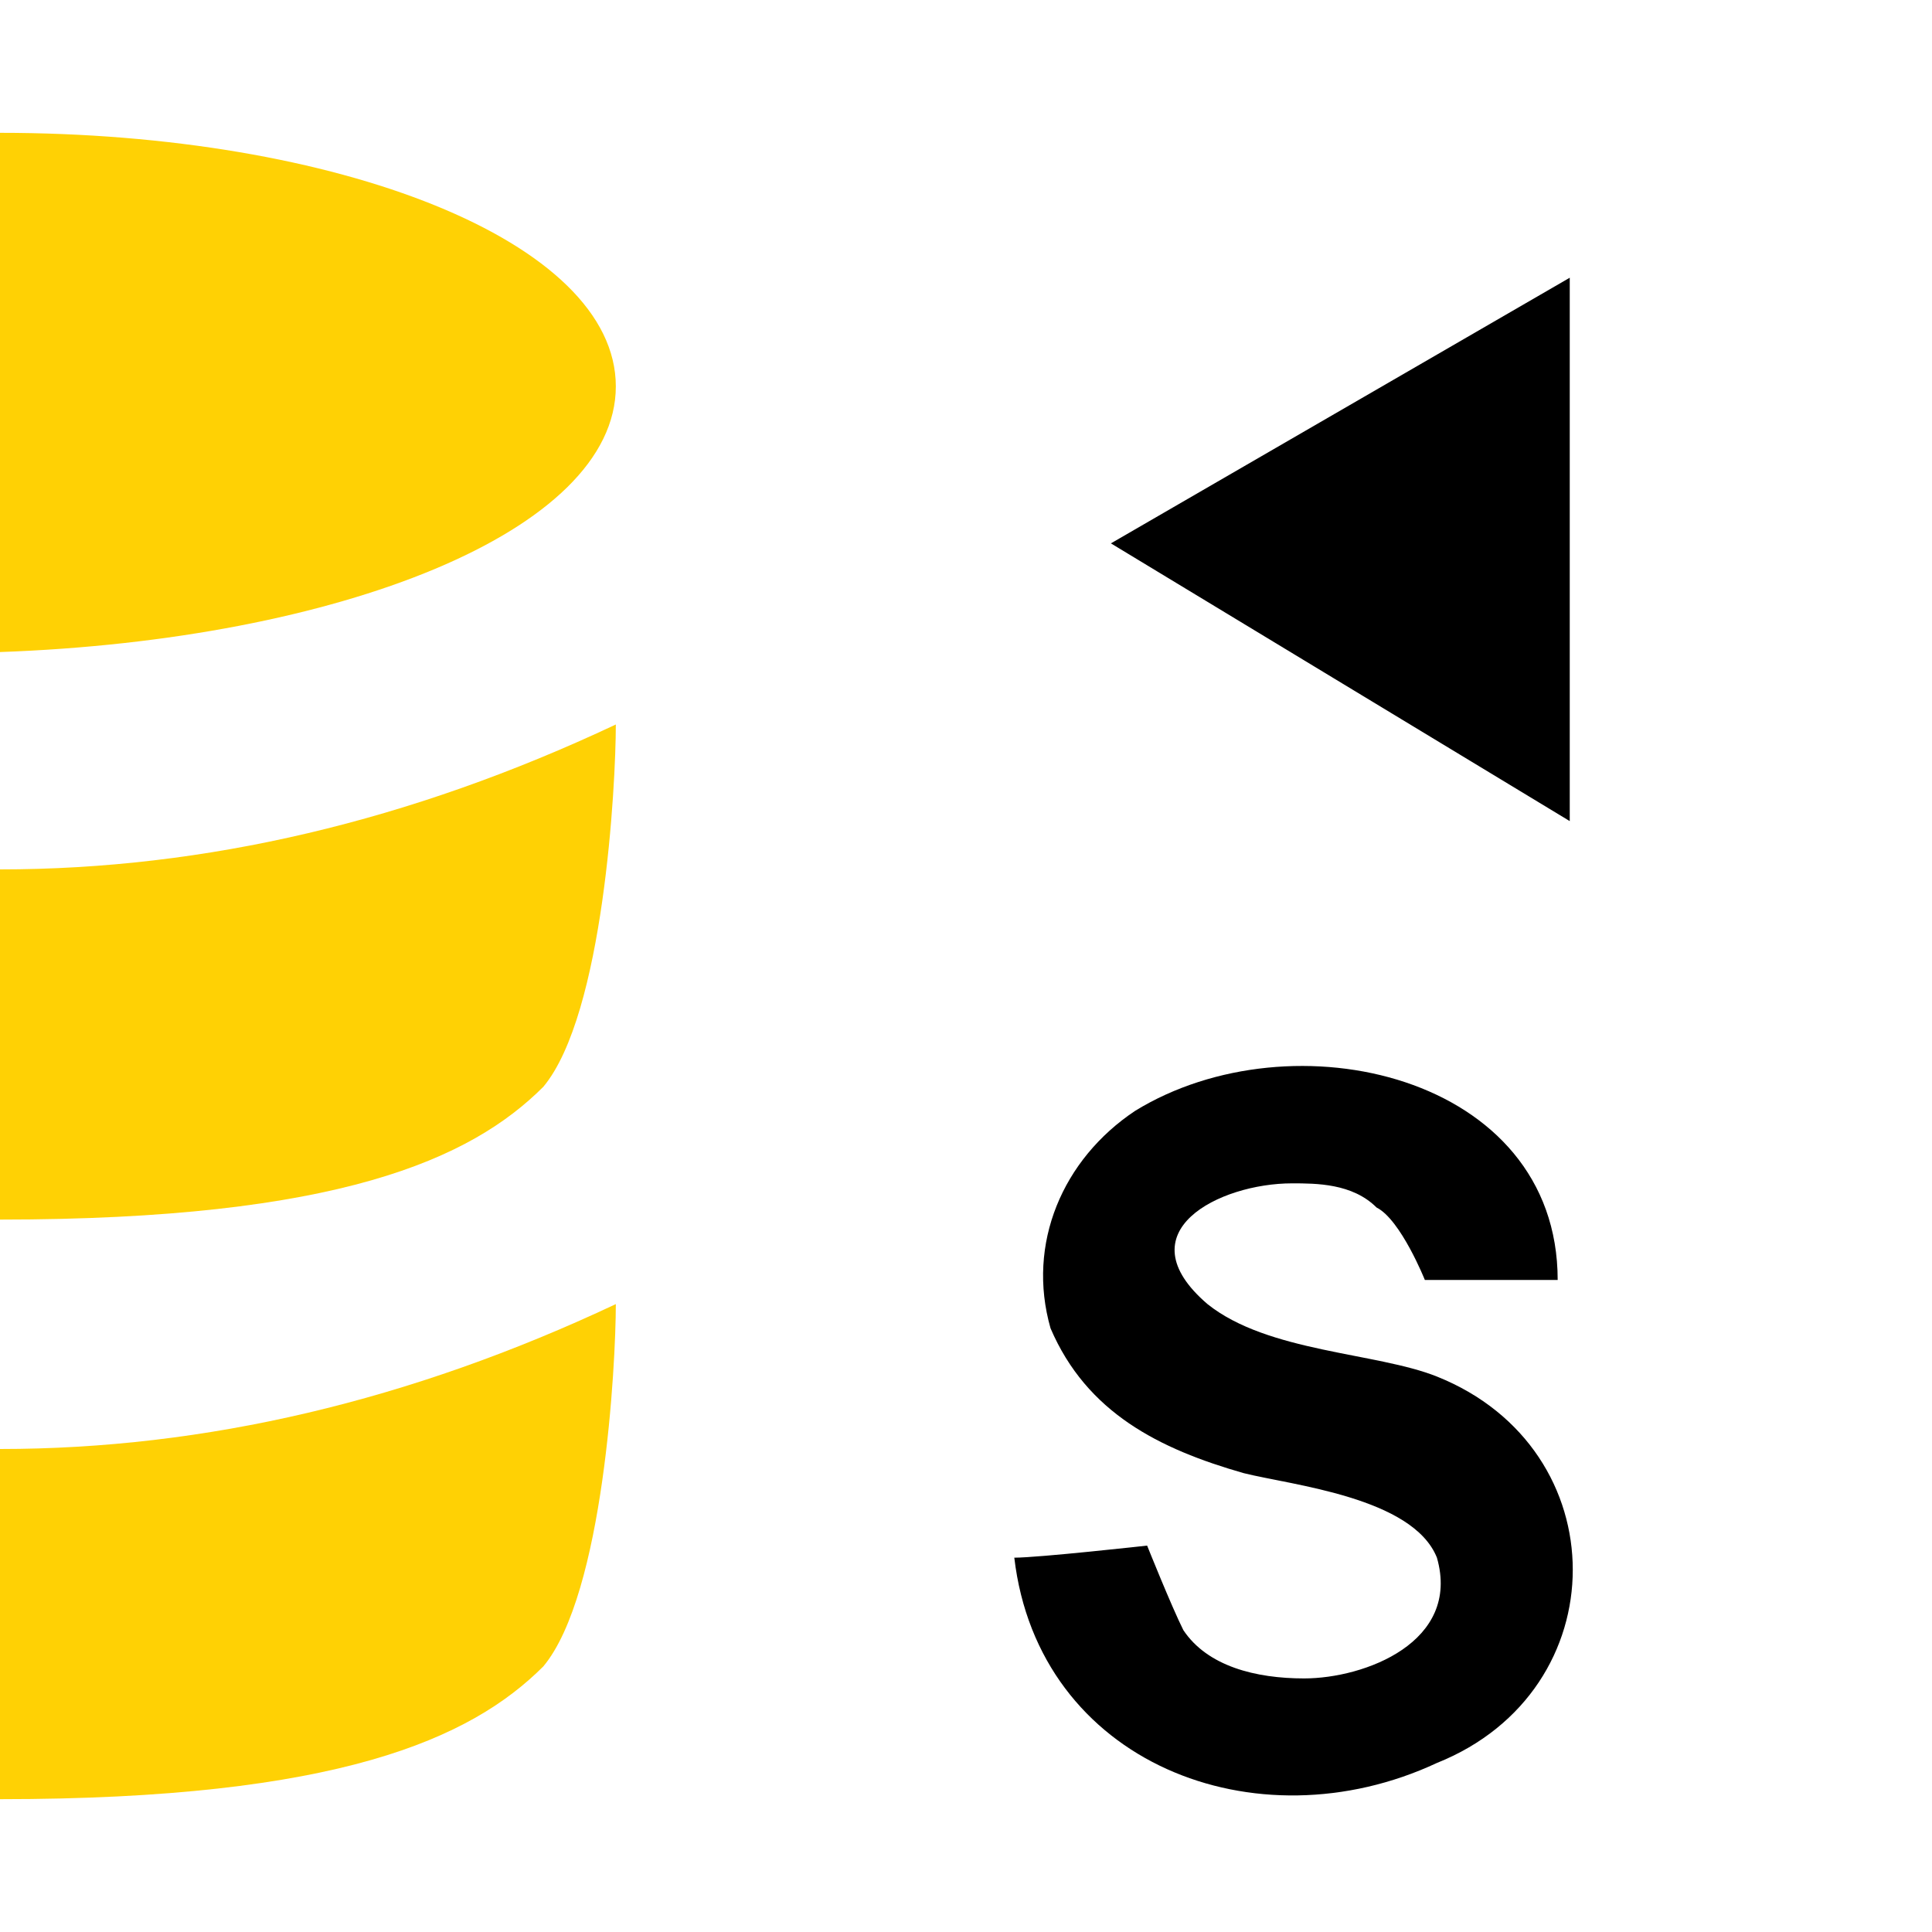
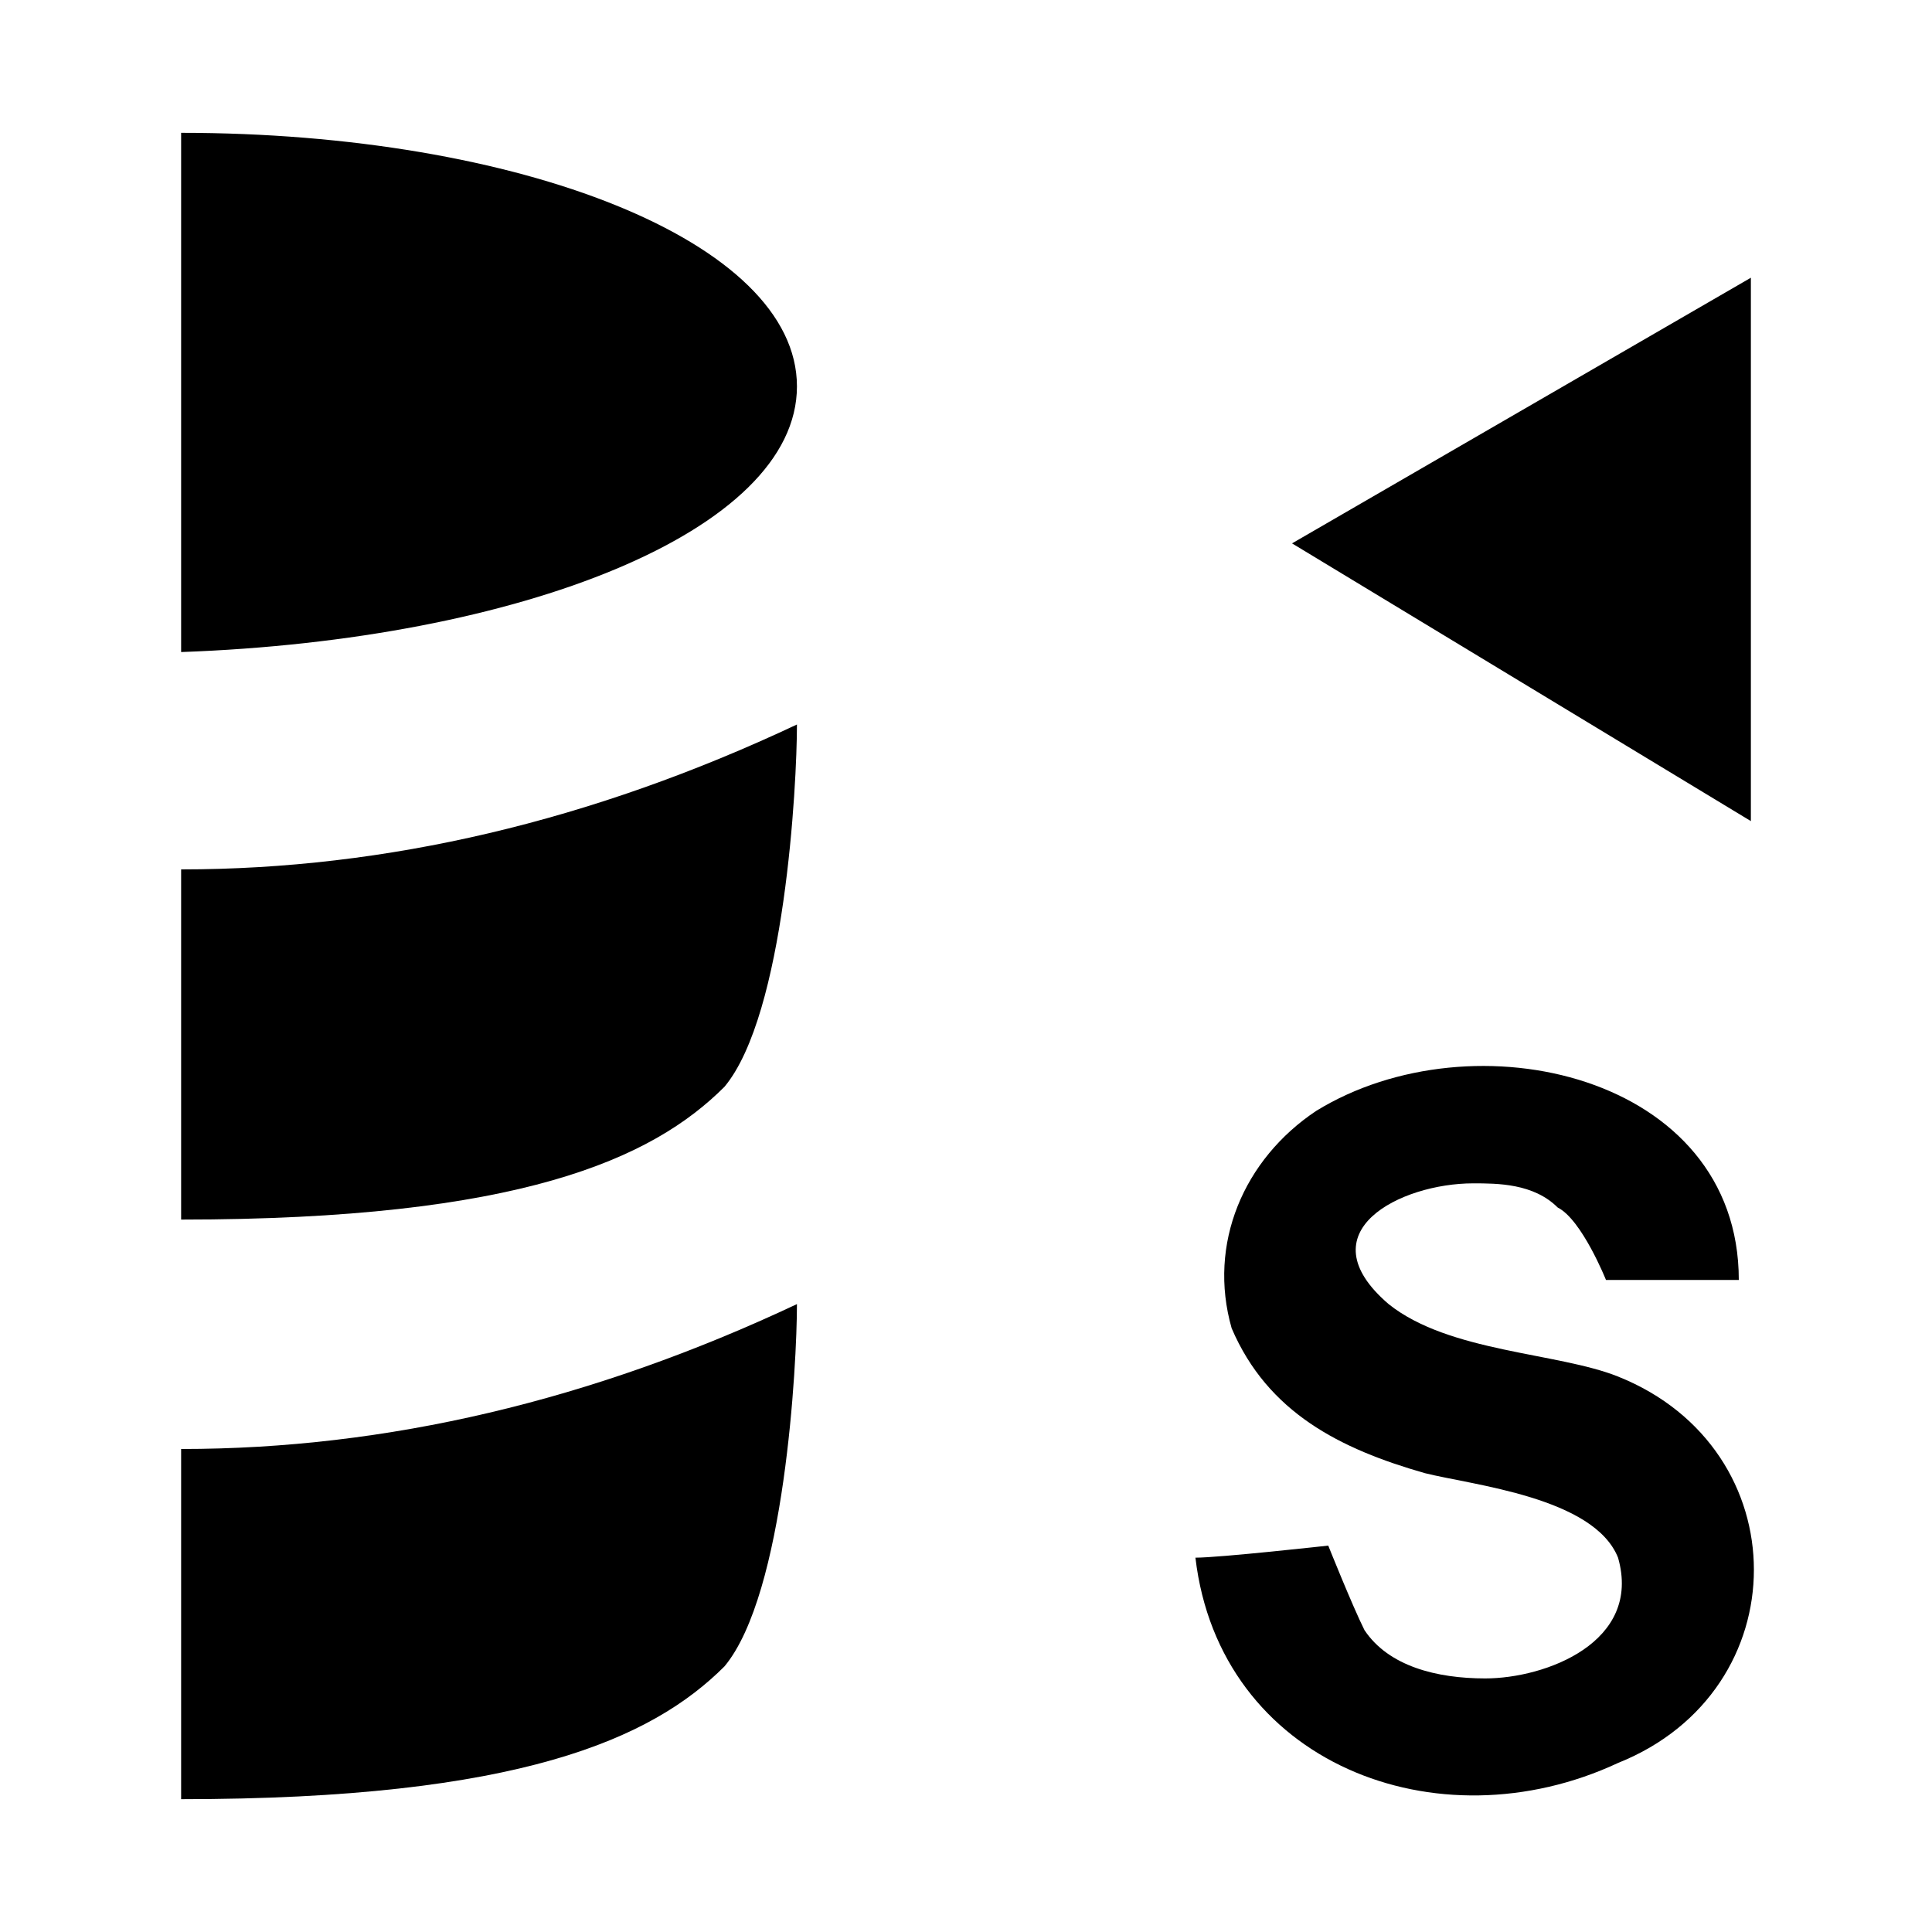
- <svg xmlns="http://www.w3.org/2000/svg" version="1.1" id="Ebene_1" x="0px" y="0px" viewBox="-412 290.3 16 16" style="enable-background:new -412 290.3 16 16;" xml:space="preserve">
-   <style type="text/css">
- 	.st0{fill:#FFD104;}
- </style>
+ <svg xmlns="http://www.w3.org/2000/svg" version="1.1" id="Ebene_1" x="0px" y="0px" viewBox="0 0 16 16" style="enable-background:new 0 0 16 16;" xml:space="preserve">
  <g>
    <g id="XMLID_11_">
-       <polygon id="XMLID_12_" points="-402.8,294.8 -399,297.1 -399,292.6   " />
+       <polygon id="XMLID_12_" points="10.7,4.5 14.5,6.8 14.5,2.3   " />
    </g>
    <g>
-       <path d="M-403.6,303.2c0.2,0,1.1-0.1,1.1-0.1s0.2,0.5,0.3,0.7c0.2,0.3,0.6,0.4,1,0.4c0.5,0,1.3-0.3,1.1-1    c-0.2-0.5-1.2-0.6-1.6-0.7c-0.7-0.2-1.3-0.5-1.6-1.2c-0.2-0.7,0.1-1.4,0.7-1.8c1.3-0.8,3.5-0.3,3.5,1.4c-0.2,0-1.1,0-1.1,0    s-0.2-0.5-0.4-0.6c-0.2-0.2-0.5-0.2-0.7-0.2c-0.6,0-1.4,0.4-0.7,1c0.5,0.4,1.4,0.4,1.9,0.6c1.5,0.6,1.5,2.6,0,3.2    C-401.6,305.6-403.4,304.9-403.6,303.2z" />
+       <path d="M9.9,12.9c0.2,0,1.1-0.1,1.1-0.1s0.2,0.5,0.3,0.7c0.2,0.3,0.6,0.4,1,0.4c0.5,0,1.3-0.3,1.1-1c-0.2-0.5-1.2-0.6-1.6-0.7    c-0.7-0.2-1.3-0.5-1.6-1.2c-0.2-0.7,0.1-1.4,0.7-1.8c1.3-0.8,3.5-0.3,3.5,1.4c-0.2,0-1.1,0-1.1,0s-0.2-0.5-0.4-0.6    c-0.2-0.2-0.5-0.2-0.7-0.2c-0.6,0-1.4,0.4-0.7,1c0.5,0.4,1.4,0.4,1.9,0.6c1.5,0.6,1.5,2.6,0,3.2C11.9,15.3,10.1,14.6,9.9,12.9z" />
    </g>
  </g>
  <g>
-     <path class="st0" d="M-412,300.4c2.8,0,3.9-0.5,4.5-1.1c0.5-0.6,0.6-2.5,0.6-3c-1.7,0.8-3.4,1.2-5.1,1.2V300.4L-412,300.4z" />
-     <path class="st0" d="M-412,305.2L-412,305.2c2.8,0,3.9-0.5,4.5-1.1c0.5-0.6,0.6-2.5,0.6-3c-1.7,0.8-3.4,1.2-5.1,1.2V305.2z" />
-     <path class="st0" d="M-406.9,293.5c0-1.2-2.3-2.1-5.1-2.1v4.3C-409.2,295.6-406.9,294.7-406.9,293.5z" />
+     <path d="M1.5,10.1C4.3,10.1,5.4,9.6,6,9c0.5-0.6,0.6-2.5,0.6-3C4.9,6.8,3.2,7.2,1.5,7.2V10.1L1.5,10.1z" />
+     <path d="M1.5,14.9L1.5,14.9c2.8,0,3.9-0.5,4.5-1.1c0.5-0.6,0.6-2.5,0.6-3C4.9,11.6,3.2,12,1.5,12V14.9z" />
+     <path d="M6.6,3.2c0-1.2-2.3-2.1-5.1-2.1v4.3C4.3,5.3,6.6,4.4,6.6,3.2z" />
  </g>
</svg>
